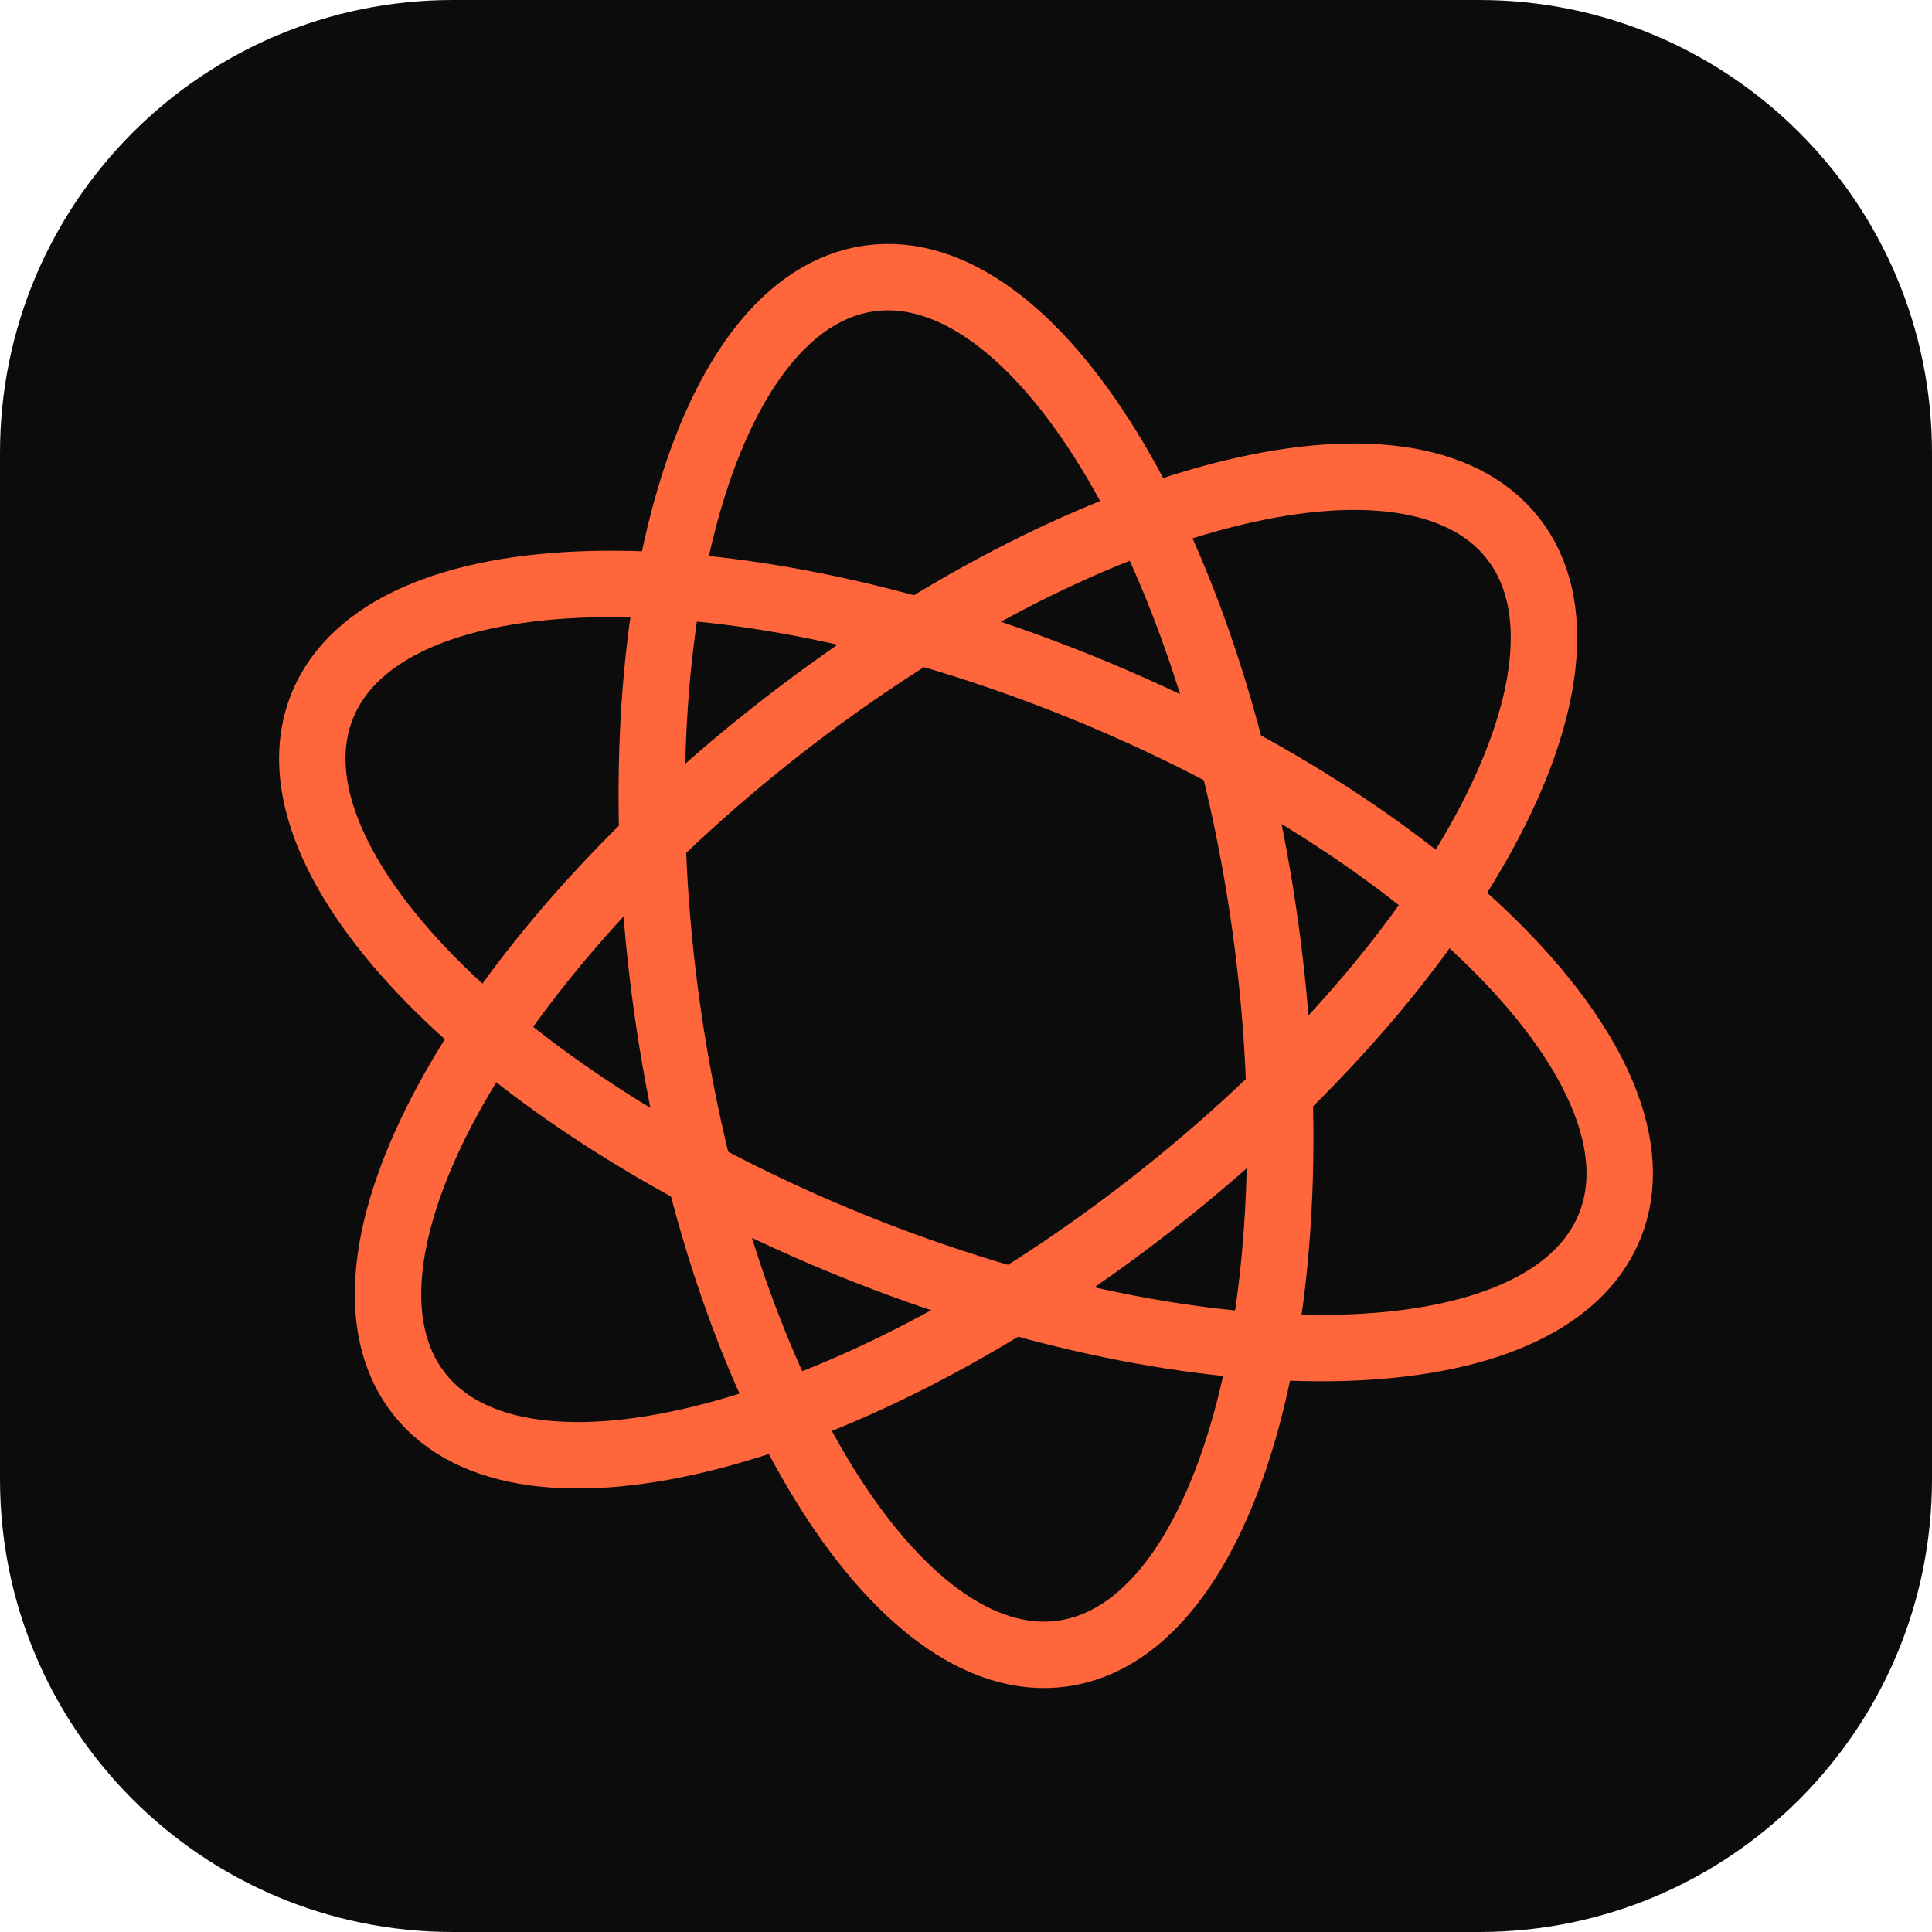
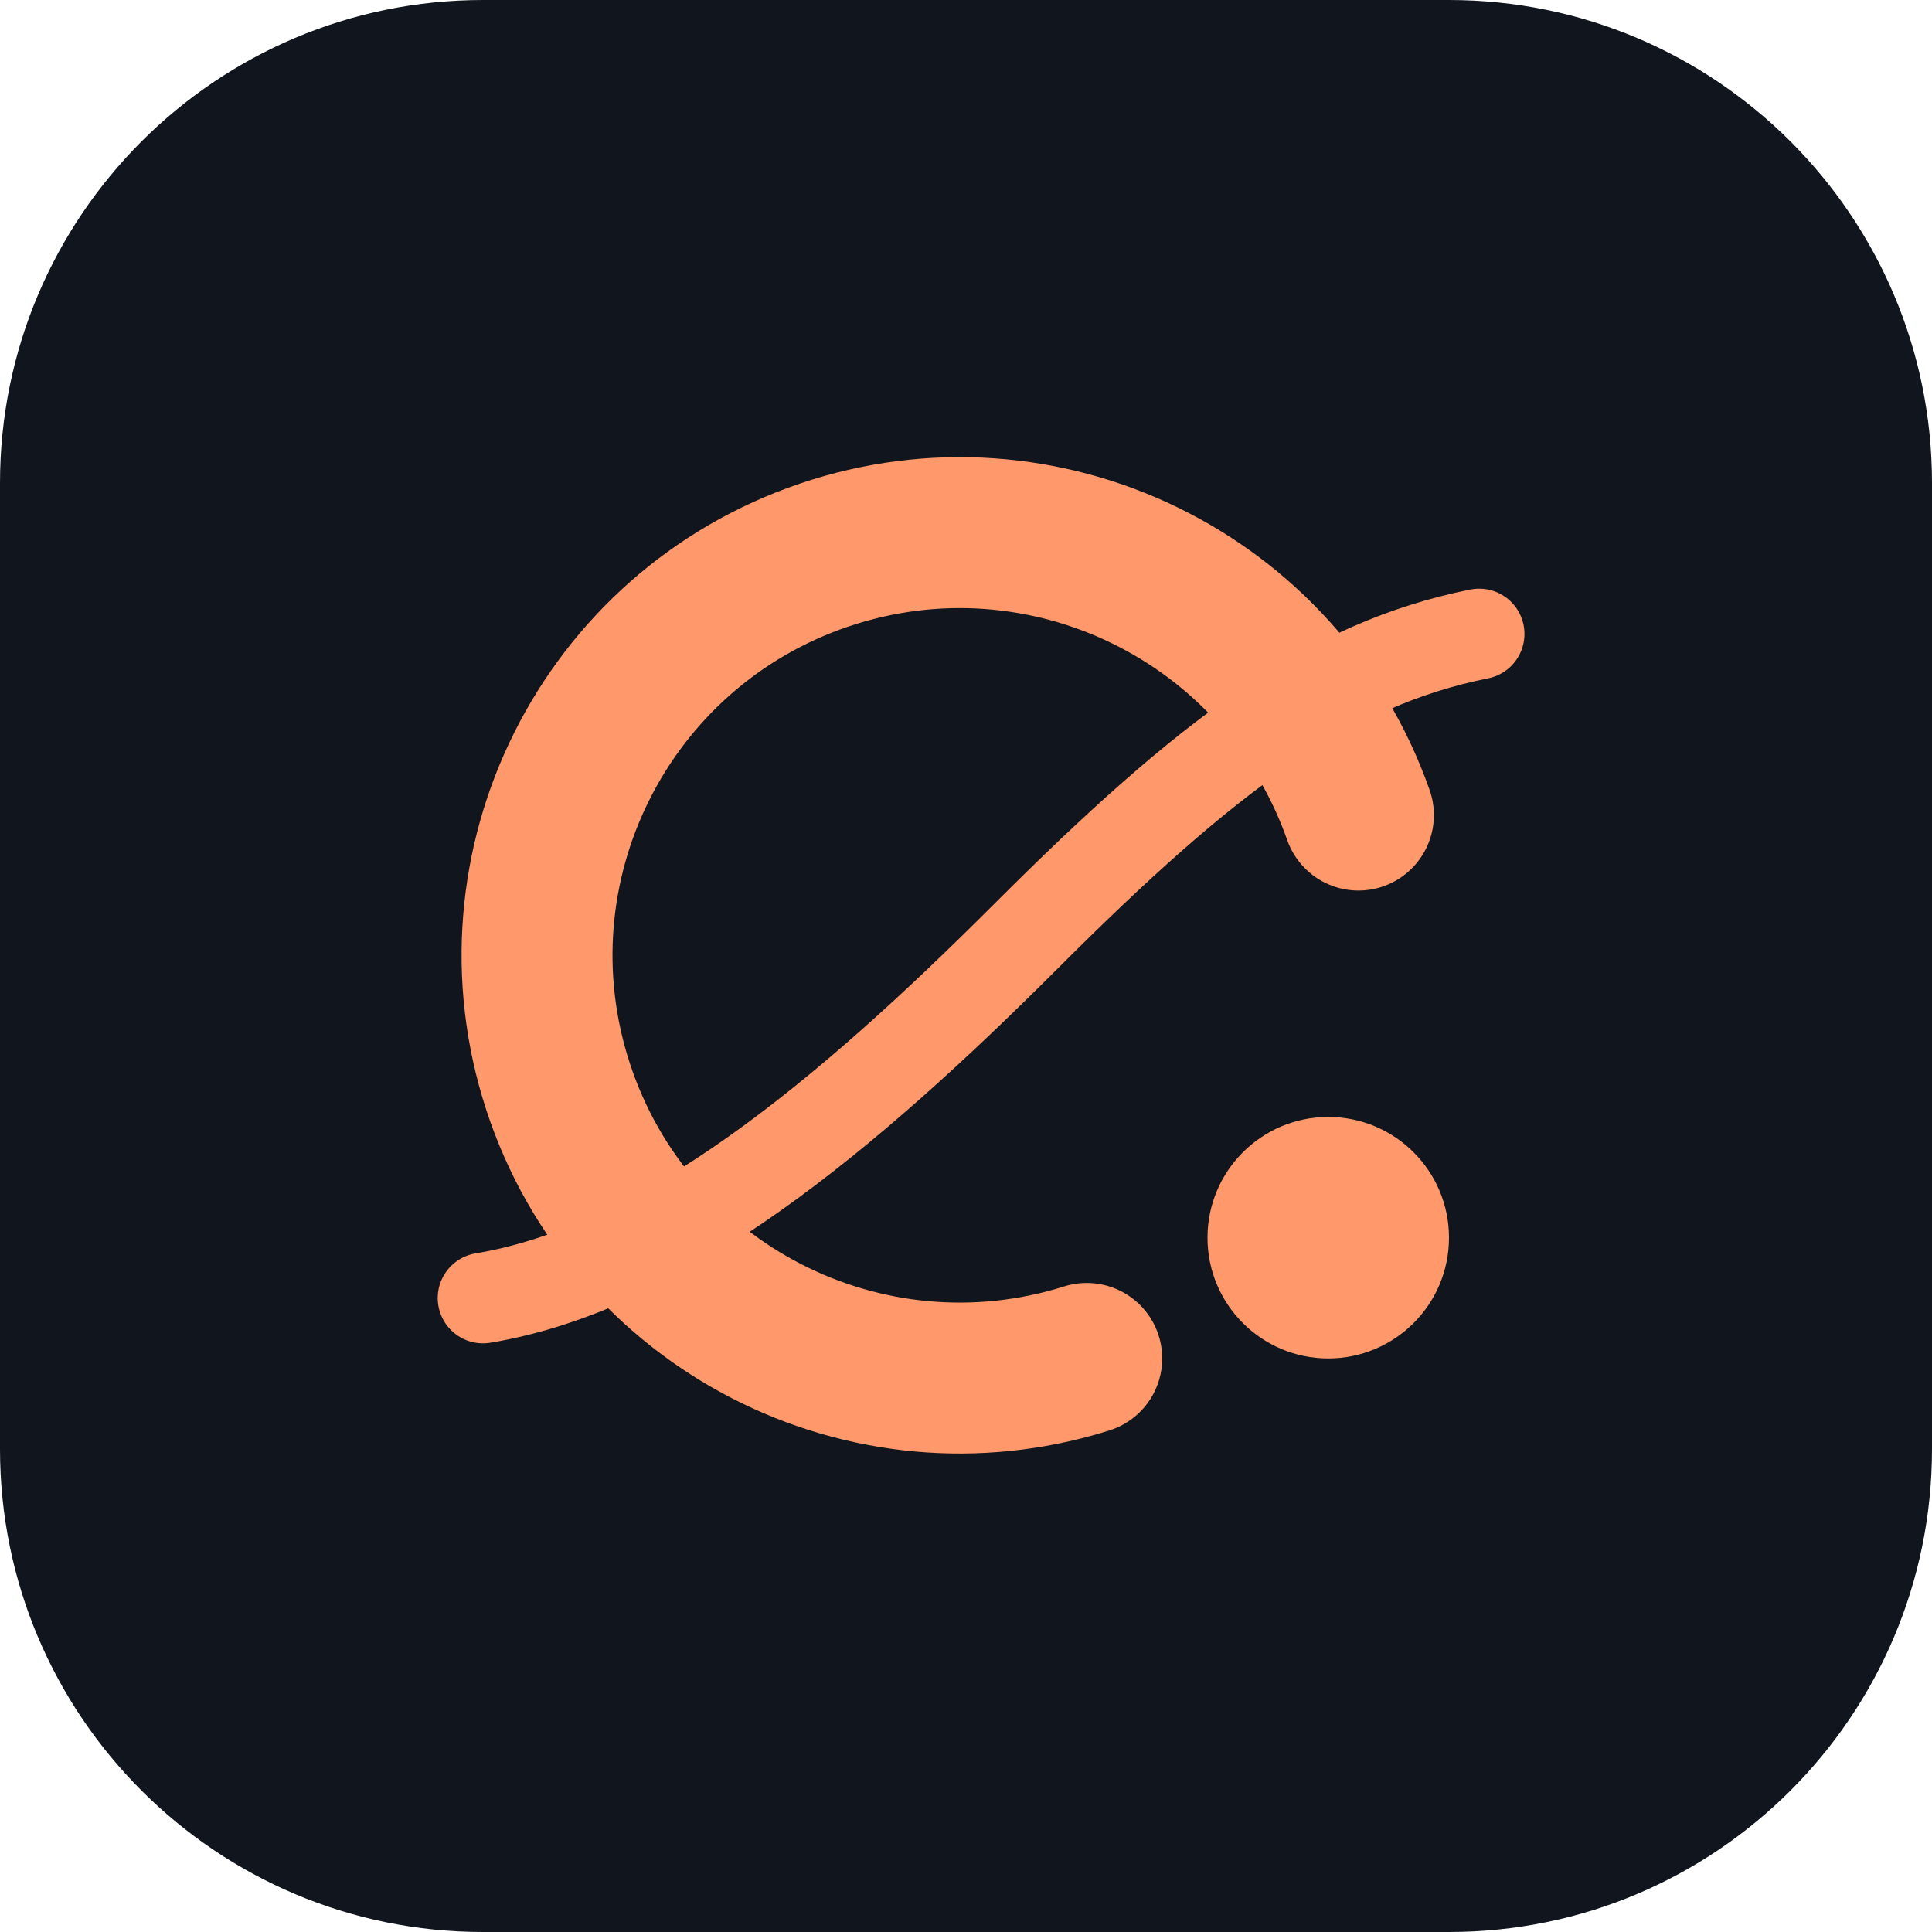
<svg xmlns="http://www.w3.org/2000/svg" viewBox="0 0 64 64">
-   <rect width="64" height="64" rx="15" fill="#0c0c0c" />
-   <g fill="none" stroke="#ff663c" stroke-width="2.2">
-     <ellipse cx="32" cy="32" rx="23" ry="10" transform="rotate(-38 32 32)" />
-     <ellipse cx="32" cy="32" rx="23" ry="10" transform="rotate(22 32 32)" />
-     <ellipse cx="32" cy="32" rx="23" ry="10" transform="rotate(82 32 32)" />
+   <rect width="64" height="64" rx="16" fill="#11161e" />
+   <g transform="translate(8 8)" fill="none" stroke="#ff986a" stroke-linecap="round">
+     <path d="M37 19a14 14 0 1 0-9 18" stroke-width="5" />
+     <path d="M8 35c6-1 12-6 18-12s10-9 15-10" stroke-width="3" />
+     <circle cx="36" cy="33" r="4" fill="#ff986a" stroke="none" />
  </g>
</svg>
